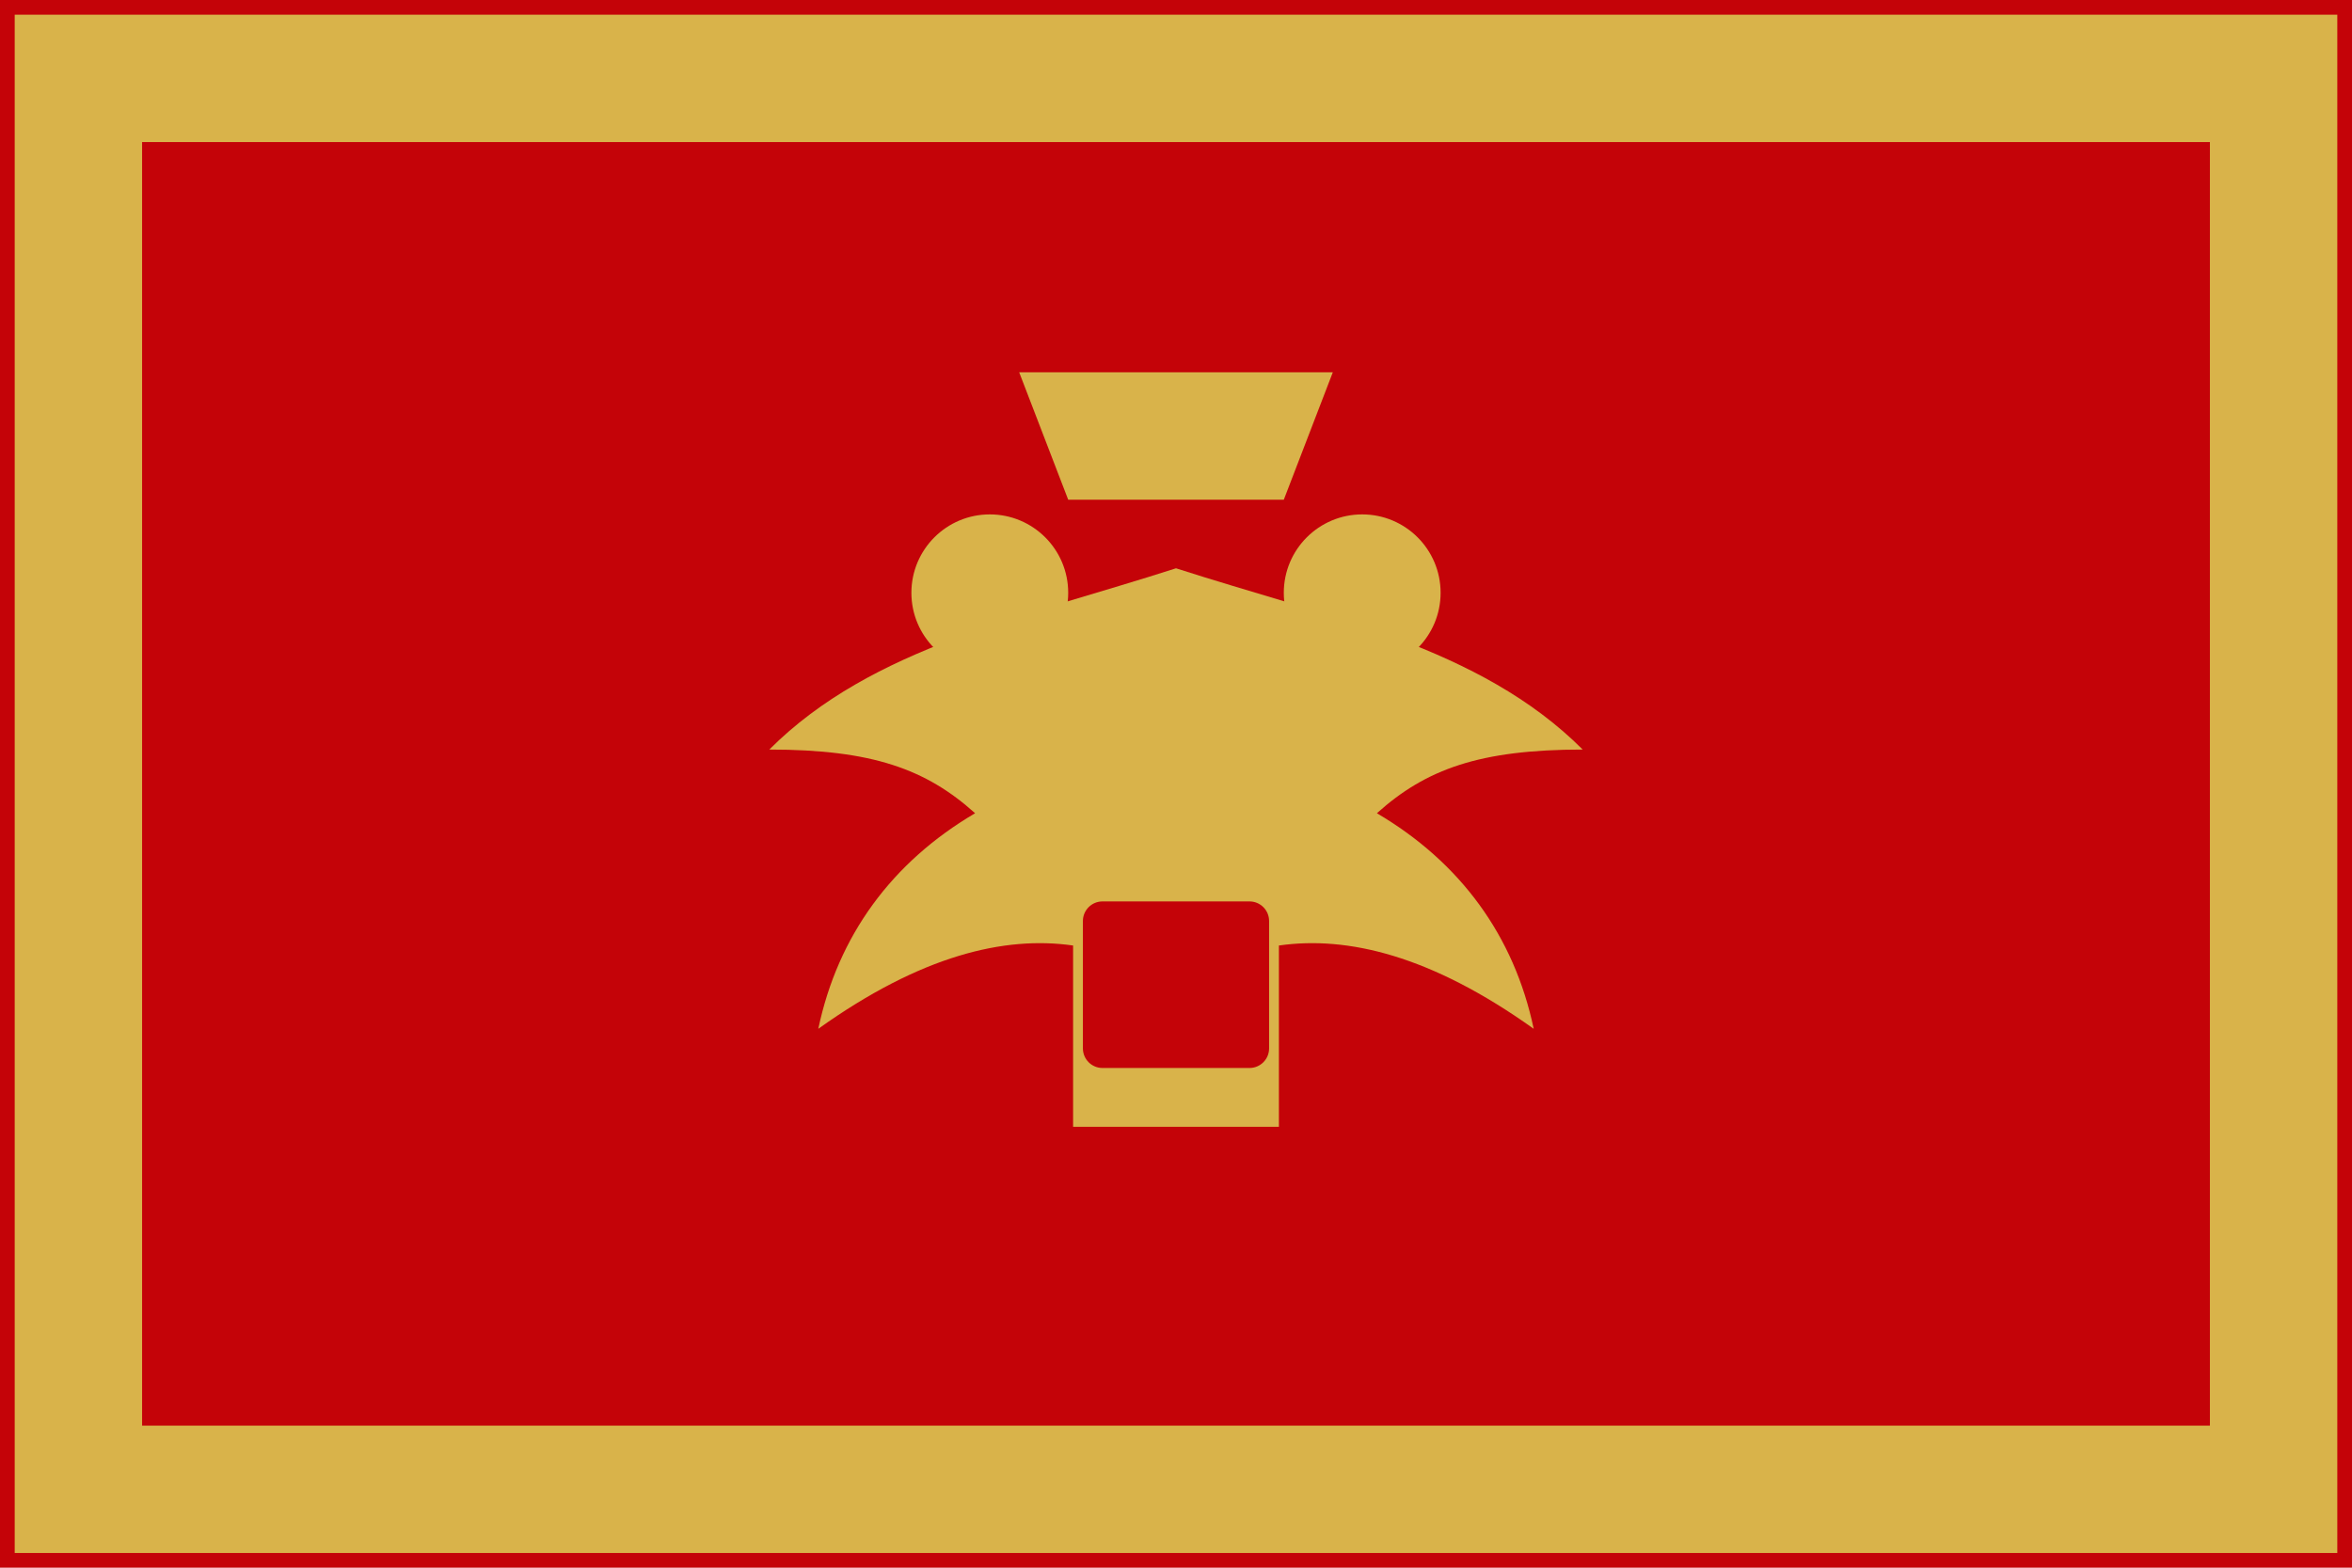
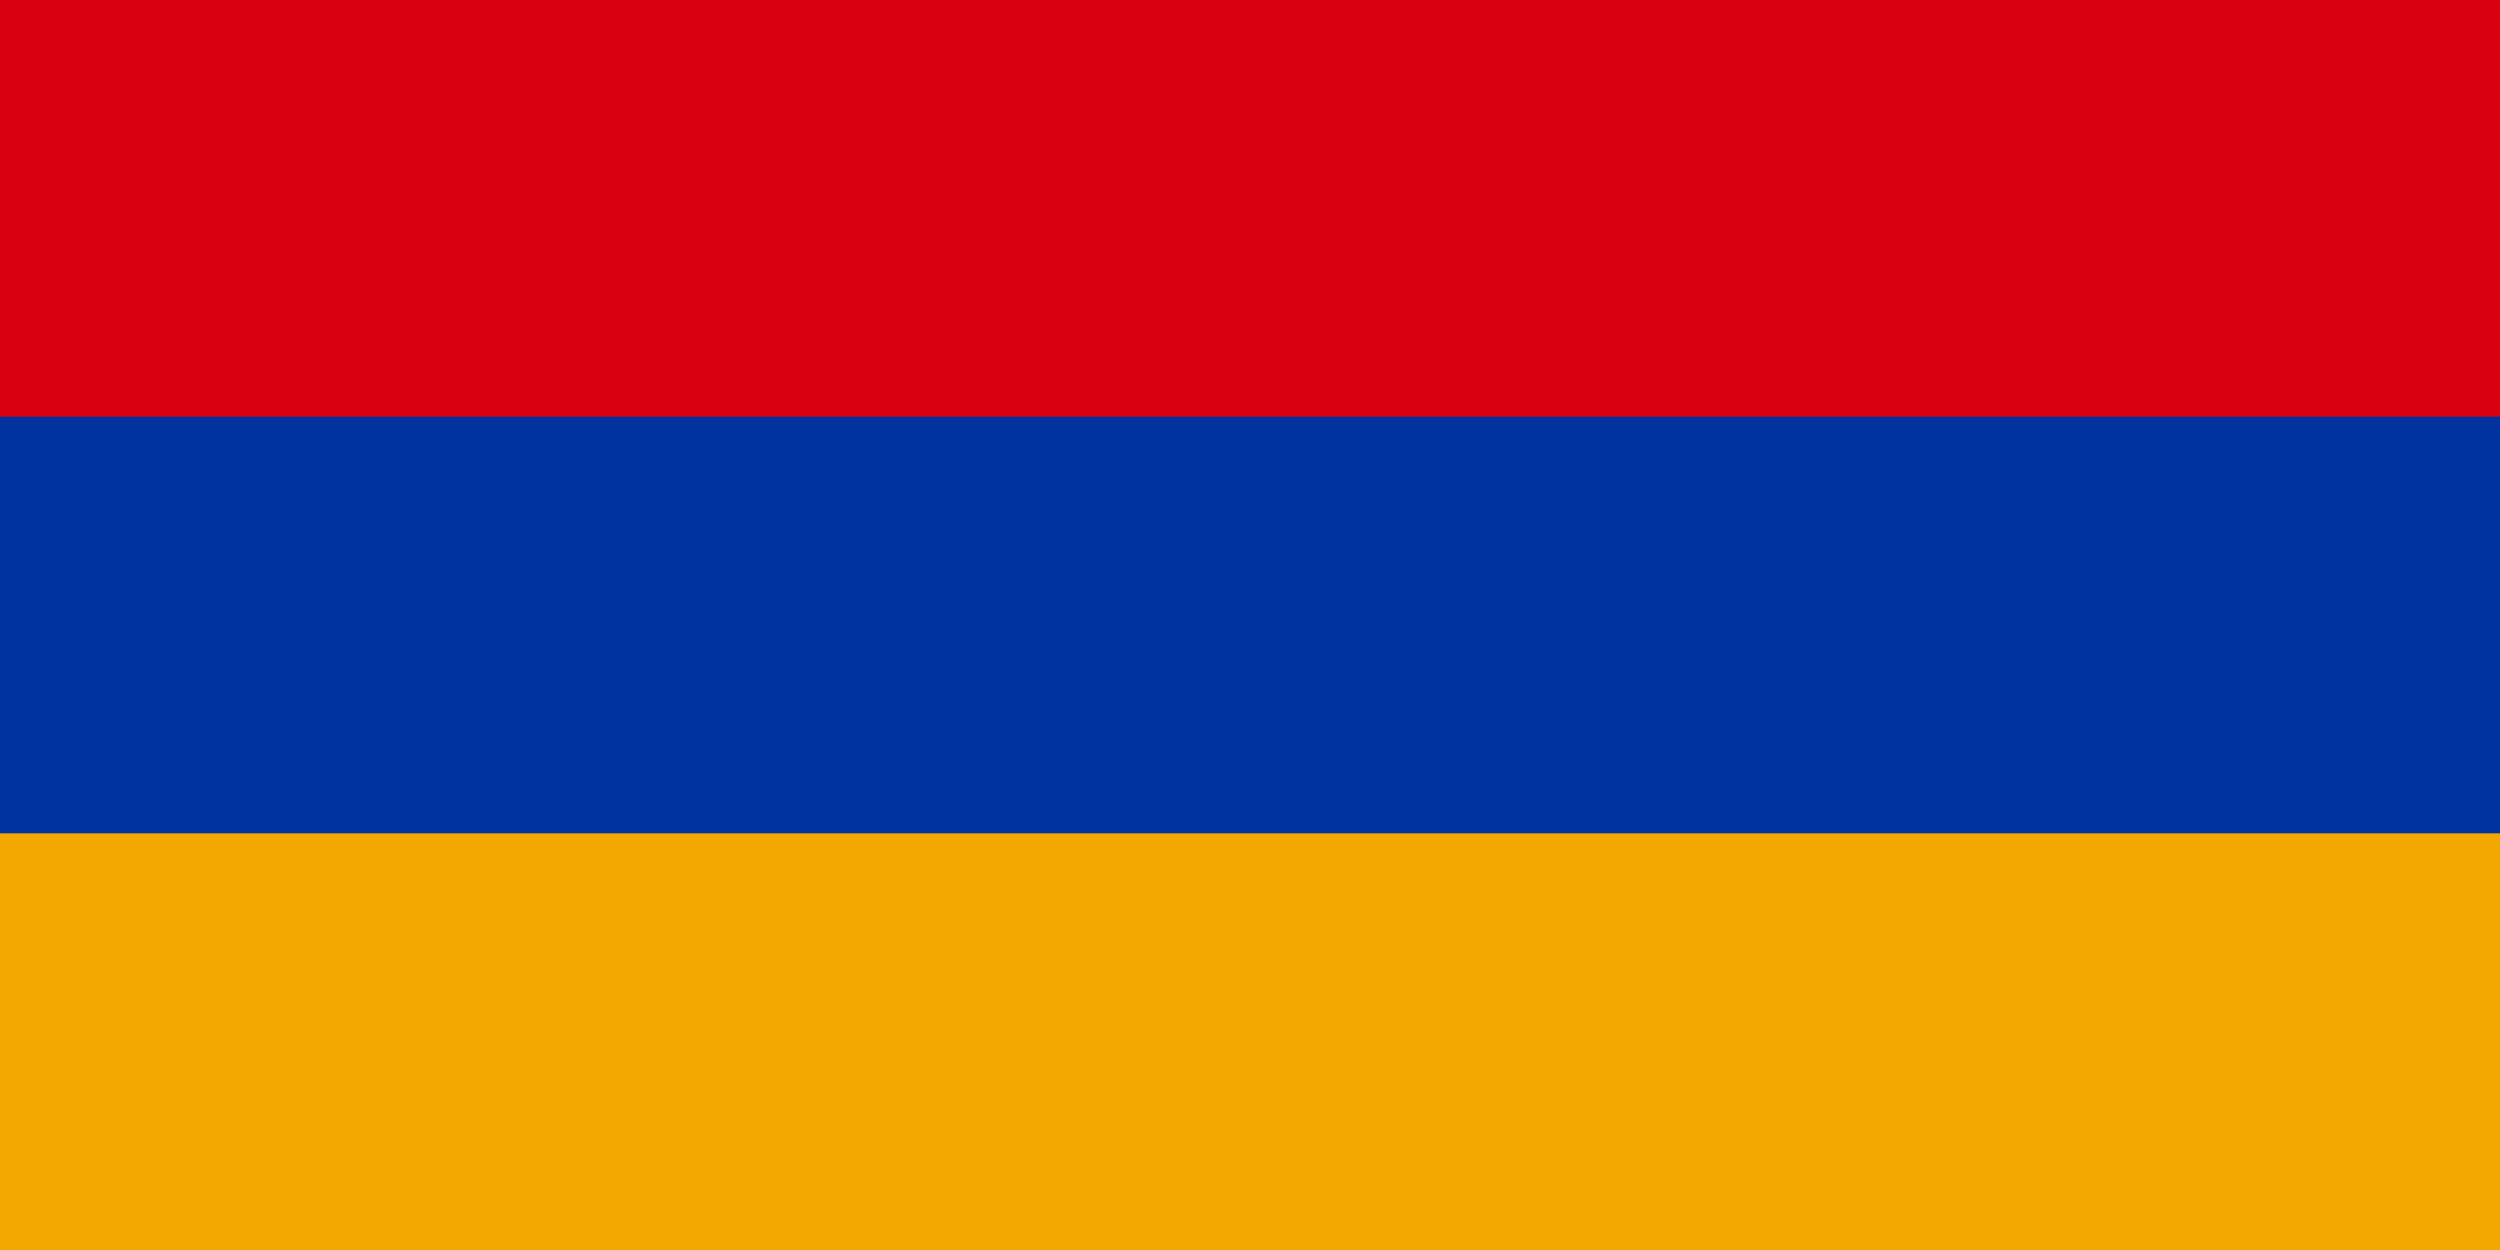
- <svg xmlns="http://www.w3.org/2000/svg" viewBox="0 0 48 32" role="img" aria-label="Armenia (placeholder flag — rebrand before launch)">
-   <rect width="48" height="32" fill="#C40308" />
-   <rect x="1.6" y="1.6" width="44.8" height="28.8" fill="none" stroke="#D9B34A" stroke-width="2.6" />
-   <g fill="#D9B34A">
-     <path d="M20.8 7.6h6.4l-1 2.6h-4.4z" />
-     <circle cx="20.2" cy="12.1" r="1.6" />
-     <circle cx="27.8" cy="12.1" r="1.6" />
-     <path d="M24 11.6c-3.1 1-6.2 1.6-8.3 3.7 2.1 0 3.2.4 4.2 1.3-1.7 1-2.8 2.5-3.2 4.4 2.1-1.5 3.8-1.9 5.2-1.7v3.7h4.2v-3.7c1.4-.2 3.1.2 5.2 1.7-.4-1.9-1.5-3.4-3.2-4.4 1-.9 2.1-1.3 4.2-1.3-2.1-2.1-5.2-2.7-8.3-3.7z" />
-     <rect x="22.1" y="18.4" width="3.8" height="3.4" rx="0.4" fill="#C40308" />
-   </g>
+ <svg xmlns="http://www.w3.org/2000/svg" width="1200" height="600">
+   <path fill="#F2A800" d="M0 0h1200v600H0z" />
+   <path fill="#0033A0" d="M0 0h1200v400H0z" />
+   <path fill="#D90012" d="M0 0h1200v200H0z" />
</svg>
